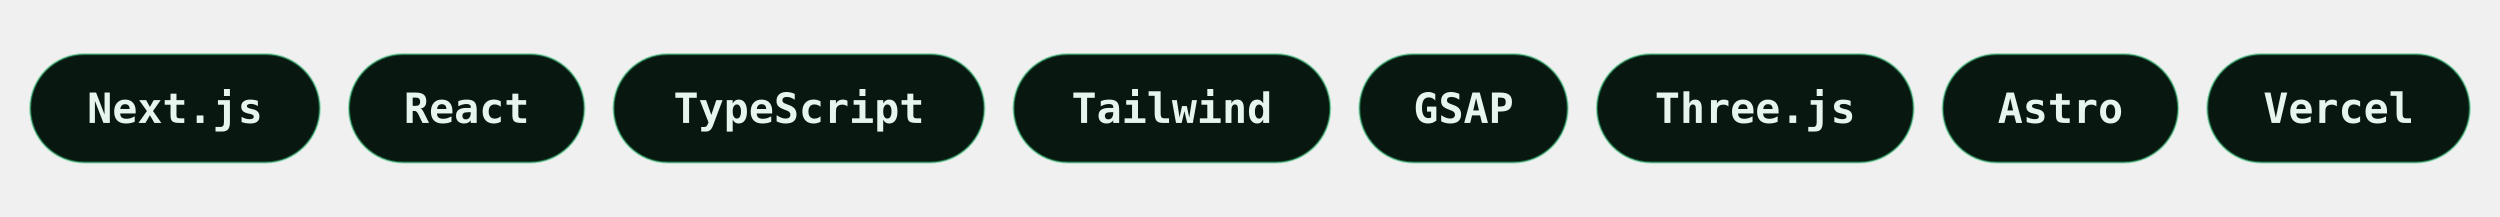
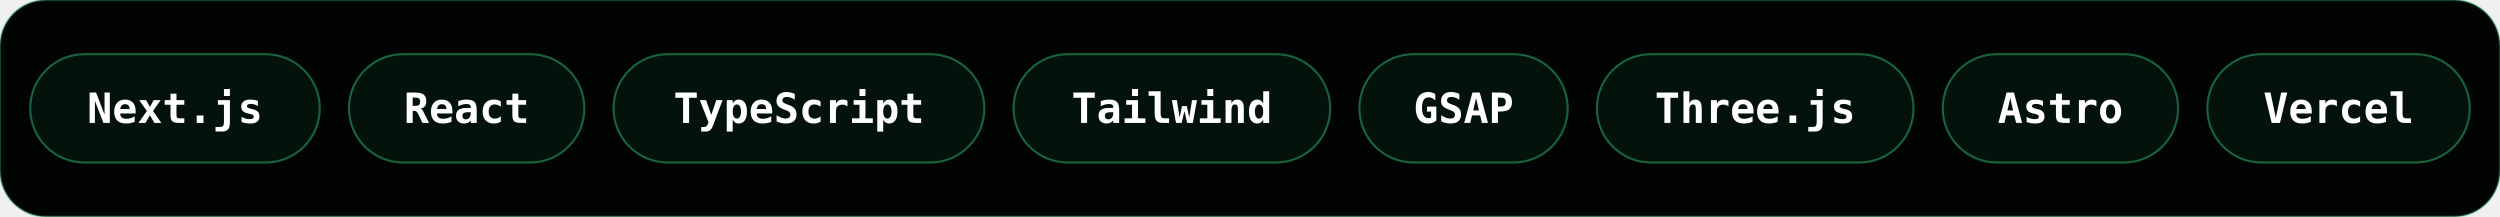
<svg xmlns="http://www.w3.org/2000/svg" width="1200" height="104" viewBox="0 0 1200 104" role="img" aria-label="Toolkit: Next.js, React, TypeScript, Tailwind, GSAP, Three.js, Astro, Vercel">
  <defs>
    <linearGradient id="bg" x1="0" y1="0" x2="1" y2="1">
-       <stop offset="0" stop-color="#030A06" />
-       <stop offset="1" stop-color="#08170F" />
+       <stop offset="0" stop-color="#010403" />
+       <stop offset="1" stop-color="#03120A" />
    </linearGradient>
    <linearGradient id="g" x1="0" y1="0" x2="1" y2="0">
-       <stop offset="0" stop-color="#2EBD74" />
-       <stop offset=".5" stop-color="#1A9E7C" />
-       <stop offset="1" stop-color="#B5D86A" />
+       <stop offset="0" stop-color="#3DE08A" />
+       <stop offset=".5" stop-color="#2FE0B0" />
+       <stop offset="1" stop-color="#E2FF7A" />
    </linearGradient>
    <filter id="b" x="-50%" y="-50%" width="200%" height="200%">
      <feGaussianBlur stdDeviation="55" />
    </filter>
    <pattern id="d" width="26" height="26" patternUnits="userSpaceOnUse">
      <circle cx="2" cy="2" r="1.2" fill="#fff" fill-opacity=".09" />
    </pattern>
  </defs>
+   <rect width="1200" height="104" rx="22" fill="#010403" stroke="#2EBD74" stroke-opacity=".35" />
  <g transform="translate(14.5 26)">
-     <rect width="139" height="52" rx="26" fill="#08170F" stroke="#2EBD74" stroke-opacity=".5">
+     <rect width="139" height="52" rx="26" fill="#03120A" stroke="#2EBD74" stroke-opacity=".5">
      <animate attributeName="stroke-opacity" values=".25;.8;.25" dur="3s" repeatCount="indefinite" />
    </rect>
-     <text x="69.5" y="33" text-anchor="middle" font-family="'JetBrains Mono',Consolas,monospace" font-size="20" font-weight="700" fill="#e8f5ee">Next.js</text>
+     <text x="69.5" y="33" text-anchor="middle" font-family="'JetBrains Mono',Consolas,monospace" font-size="20" font-weight="700" fill="#ffffff">Next.js</text>
  </g>
  <g transform="translate(167.5 26)">
-     <rect width="113" height="52" rx="26" fill="#08170F" stroke="#2EBD74" stroke-opacity=".5">
+     <rect width="113" height="52" rx="26" fill="#03120A" stroke="#2EBD74" stroke-opacity=".5">
      <animate attributeName="stroke-opacity" values=".25;.8;.25" dur="3.4s" repeatCount="indefinite" />
    </rect>
-     <text x="56.5" y="33" text-anchor="middle" font-family="'JetBrains Mono',Consolas,monospace" font-size="20" font-weight="700" fill="#e8f5ee">React</text>
+     <text x="56.5" y="33" text-anchor="middle" font-family="'JetBrains Mono',Consolas,monospace" font-size="20" font-weight="700" fill="#ffffff">React</text>
  </g>
  <g transform="translate(294.5 26)">
-     <rect width="178" height="52" rx="26" fill="#08170F" stroke="#2EBD74" stroke-opacity=".5">
+     <rect width="178" height="52" rx="26" fill="#03120A" stroke="#2EBD74" stroke-opacity=".5">
      <animate attributeName="stroke-opacity" values=".25;.8;.25" dur="3.8s" repeatCount="indefinite" />
    </rect>
-     <text x="89" y="33" text-anchor="middle" font-family="'JetBrains Mono',Consolas,monospace" font-size="20" font-weight="700" fill="#e8f5ee">TypeScript</text>
+     <text x="89" y="33" text-anchor="middle" font-family="'JetBrains Mono',Consolas,monospace" font-size="20" font-weight="700" fill="#ffffff">TypeScript</text>
  </g>
  <g transform="translate(486.5 26)">
-     <rect width="152" height="52" rx="26" fill="#08170F" stroke="#2EBD74" stroke-opacity=".5">
+     <rect width="152" height="52" rx="26" fill="#03120A" stroke="#2EBD74" stroke-opacity=".5">
      <animate attributeName="stroke-opacity" values=".25;.8;.25" dur="4.2s" repeatCount="indefinite" />
    </rect>
-     <text x="76" y="33" text-anchor="middle" font-family="'JetBrains Mono',Consolas,monospace" font-size="20" font-weight="700" fill="#e8f5ee">Tailwind</text>
+     <text x="76" y="33" text-anchor="middle" font-family="'JetBrains Mono',Consolas,monospace" font-size="20" font-weight="700" fill="#ffffff">Tailwind</text>
  </g>
  <g transform="translate(652.5 26)">
-     <rect width="100" height="52" rx="26" fill="#08170F" stroke="#2EBD74" stroke-opacity=".5">
+     <rect width="100" height="52" rx="26" fill="#03120A" stroke="#2EBD74" stroke-opacity=".5">
      <animate attributeName="stroke-opacity" values=".25;.8;.25" dur="4.6s" repeatCount="indefinite" />
    </rect>
-     <text x="50" y="33" text-anchor="middle" font-family="'JetBrains Mono',Consolas,monospace" font-size="20" font-weight="700" fill="#e8f5ee">GSAP</text>
+     <text x="50" y="33" text-anchor="middle" font-family="'JetBrains Mono',Consolas,monospace" font-size="20" font-weight="700" fill="#ffffff">GSAP</text>
  </g>
  <g transform="translate(766.5 26)">
-     <rect width="152" height="52" rx="26" fill="#08170F" stroke="#2EBD74" stroke-opacity=".5">
+     <rect width="152" height="52" rx="26" fill="#03120A" stroke="#2EBD74" stroke-opacity=".5">
      <animate attributeName="stroke-opacity" values=".25;.8;.25" dur="5s" repeatCount="indefinite" />
    </rect>
-     <text x="76" y="33" text-anchor="middle" font-family="'JetBrains Mono',Consolas,monospace" font-size="20" font-weight="700" fill="#e8f5ee">Three.js</text>
+     <text x="76" y="33" text-anchor="middle" font-family="'JetBrains Mono',Consolas,monospace" font-size="20" font-weight="700" fill="#ffffff">Three.js</text>
  </g>
  <g transform="translate(932.5 26)">
-     <rect width="113" height="52" rx="26" fill="#08170F" stroke="#2EBD74" stroke-opacity=".5">
+     <rect width="113" height="52" rx="26" fill="#03120A" stroke="#2EBD74" stroke-opacity=".5">
      <animate attributeName="stroke-opacity" values=".25;.8;.25" dur="5.4s" repeatCount="indefinite" />
    </rect>
-     <text x="56.5" y="33" text-anchor="middle" font-family="'JetBrains Mono',Consolas,monospace" font-size="20" font-weight="700" fill="#e8f5ee">Astro</text>
+     <text x="56.5" y="33" text-anchor="middle" font-family="'JetBrains Mono',Consolas,monospace" font-size="20" font-weight="700" fill="#ffffff">Astro</text>
  </g>
  <g transform="translate(1059.5 26)">
-     <rect width="126" height="52" rx="26" fill="#08170F" stroke="#2EBD74" stroke-opacity=".5">
+     <rect width="126" height="52" rx="26" fill="#03120A" stroke="#2EBD74" stroke-opacity=".5">
      <animate attributeName="stroke-opacity" values=".25;.8;.25" dur="5.8s" repeatCount="indefinite" />
    </rect>
-     <text x="63" y="33" text-anchor="middle" font-family="'JetBrains Mono',Consolas,monospace" font-size="20" font-weight="700" fill="#e8f5ee">Vercel</text>
+     <text x="63" y="33" text-anchor="middle" font-family="'JetBrains Mono',Consolas,monospace" font-size="20" font-weight="700" fill="#ffffff">Vercel</text>
  </g>
</svg>
